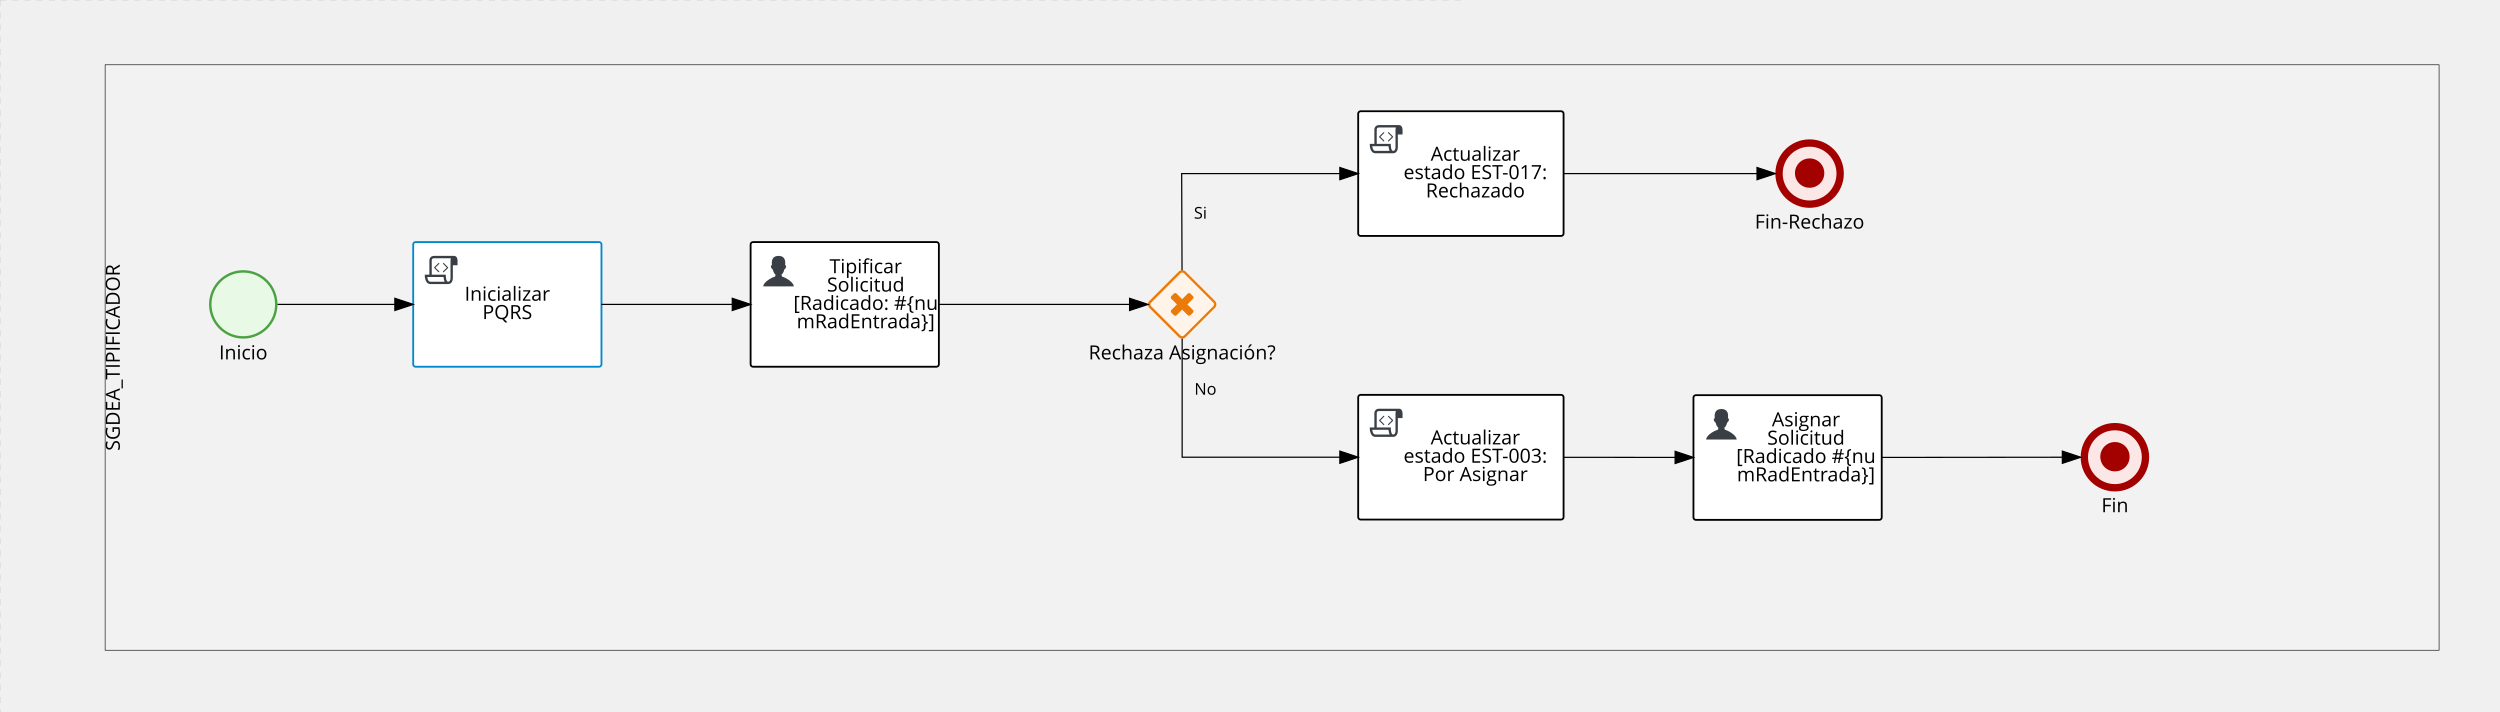
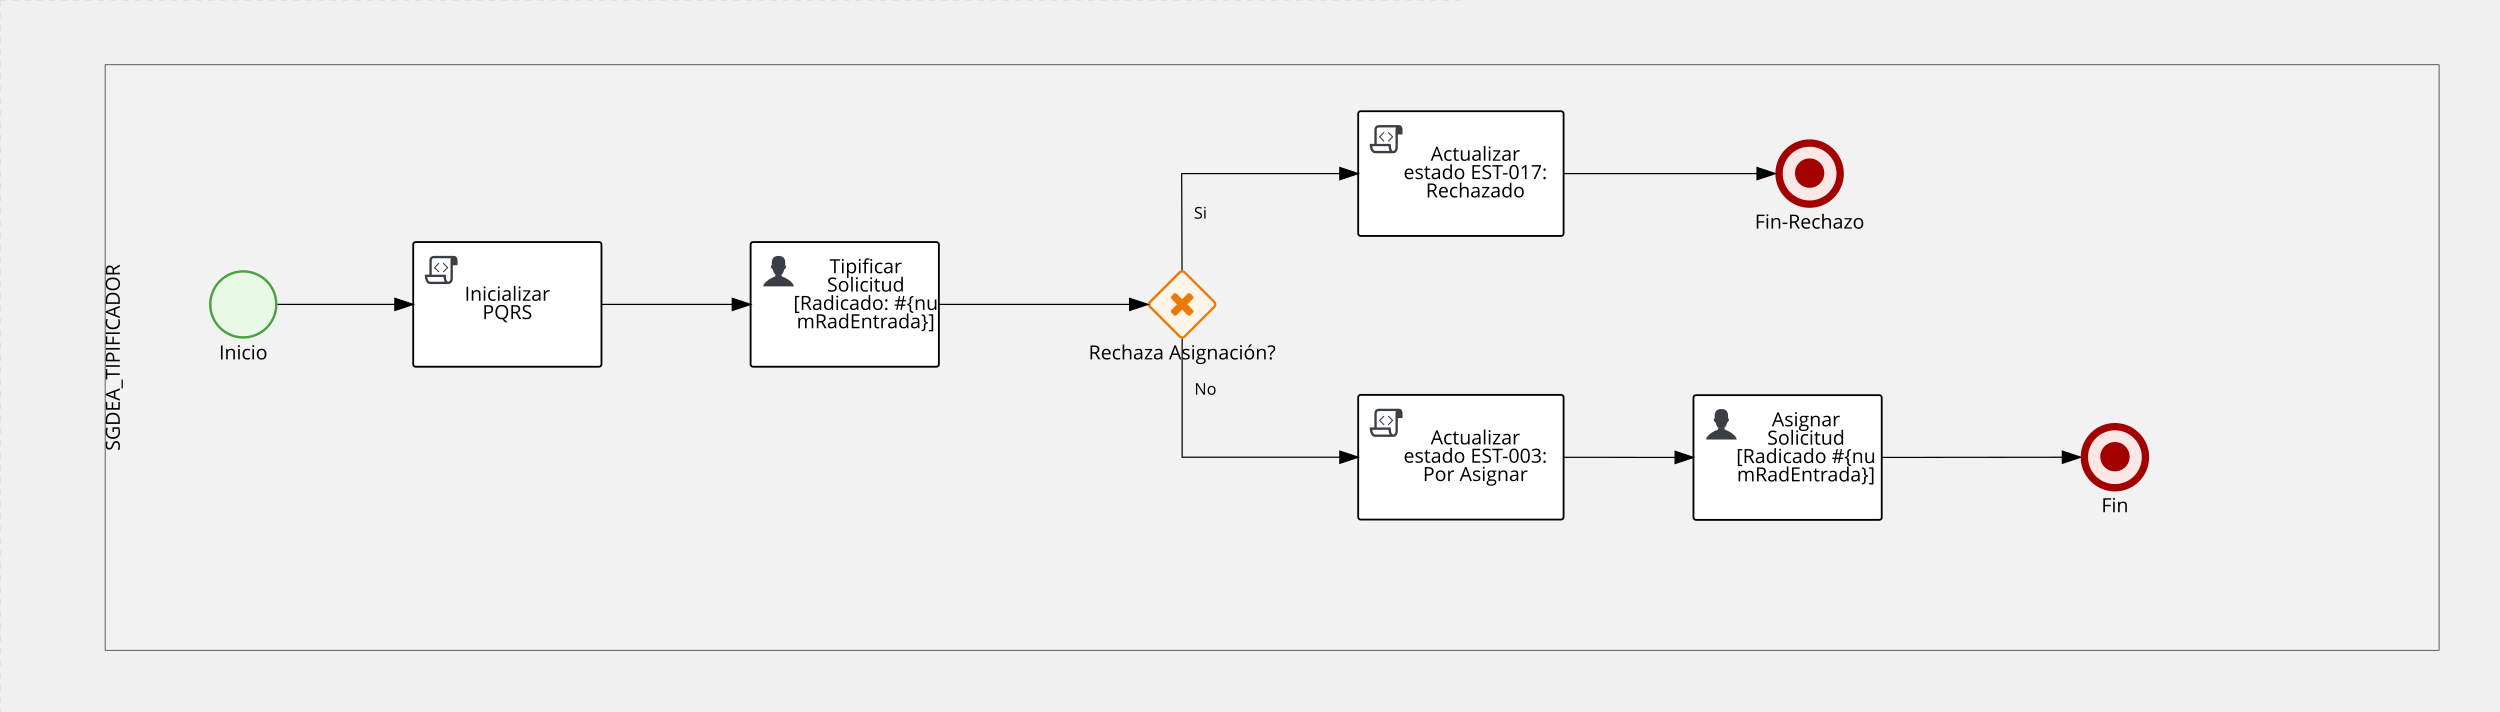
<svg xmlns="http://www.w3.org/2000/svg" version="1.1" width="2045" height="582" viewBox="0 0 2045 582">
  <defs />
  <g transform="matrix(1,0,0,1,0,0)">
    <g>
      <g>
        <g>
          <path fill="none" stroke="#d3d3d3" paint-order="fill stroke markers" d=" M 0 0 L 1200 0" stroke-miterlimit="10" stroke-opacity="0.8" stroke-dasharray="5" />
        </g>
        <g>
          <path fill="none" stroke="#d3d3d3" paint-order="fill stroke markers" d=" M 0 0 L 0 800" stroke-miterlimit="10" stroke-opacity="0.8" stroke-dasharray="5" />
        </g>
      </g>
      <g id="_7D6C44BD-B193-4B38-BBB4-1FC5B1ABE8BF" bpmn2nodeid="_7D6C44BD-B193-4B38-BBB4-1FC5B1ABE8BF" transform="matrix(1,0,0,1,86,53)">
        <g>
          <path fill="none" stroke="none" />
        </g>
        <g transform="matrix(1,0,0,1,0,0)">
          <path fill="#f2f2f2" stroke="none" id="_7D6C44BD-B193-4B38-BBB4-1FC5B1ABE8BF?shapeType=BACKGROUND" paint-order="stroke fill markers" d=" M 0 0 L 1909.167 0 L 1909.167 478.889 L 0 478.889 L 0 0 Z Z" />
        </g>
        <g transform="matrix(1,0,0,1,0,0)">
-           <path fill="none" stroke="rgb(0,0,0)" id="_7D6C44BD-B193-4B38-BBB4-1FC5B1ABE8BF?shapeType=BORDER&amp;renderType=STROKE" paint-order="fill stroke markers" d=" M 0 0 L 1909.167 0 L 1909.167 478.889 L 0 478.889 L 0 0 Z Z" stroke-miterlimit="10" stroke-width="0.5" stroke-dasharray="" />
+           <path fill="none" stroke="#000000" id="_7D6C44BD-B193-4B38-BBB4-1FC5B1ABE8BF?shapeType=BORDER&amp;renderType=STROKE" paint-order="fill stroke markers" d=" M 0 0 L 1909.167 0 L 1909.167 478.889 L 0 478.889 L 0 0 Z Z" stroke-miterlimit="10" stroke-width="0.5" stroke-dasharray="" />
        </g>
        <g transform="matrix(-1.8369701987210297e-16,-1,1,-1.8369701987210297e-16,0,315.7687)">
          <text fill="#000000" stroke="none" font-family="Open Sans" font-size="12pt" font-style="normal" font-weight="normal" text-decoration="normal" x="76.324" y="12" text-anchor="middle" dominant-baseline="alphabetic">SGDEA_TIPIFICADOR</text>
        </g>
        <g id="_5B2E26A1-1B2F-4E1D-A101-D683A99B4B79" bpmn2nodeid="_5B2E26A1-1B2F-4E1D-A101-D683A99B4B79" transform="matrix(1,0,0,1,85,168)">
          <g>
            <path fill="none" stroke="none" />
          </g>
          <g transform="matrix(0.125,0,0,0.125,0,0)">
            <g transform="matrix(1,0,0,1,0,0)">
              <path fill="#e8fae6" stroke="none" id="_5B2E26A1-1B2F-4E1D-A101-D683A99B4B79?shapeType=BACKGROUND" paint-order="stroke fill markers" d=" M 0 0 M 444 224 C 444 263.9 434.2 300.8 414.4 334.5 C 394.7 368.2 368 394.9 334.4 414.5 C 300.8 434.1 263.9 444 224 444 C 184.1 444 147.2 434.2 113.5 414.4 C 79.8 394.7 53.1 368 33.5 334.4 C 13.9 300.8 4 263.9 4 224 C 4 184.1 13.8 147.2 33.6 113.5 C 53.4 79.8 80.1 53.1 113.6 33.5 C 147.1 13.9 184.1 4 224 4 C 263.9 4 300.8 13.8 334.5 33.6 C 368.2 53.4 394.9 80.1 414.5 113.6 C 434.1 147.1 444 184.1 444 224 Z" />
            </g>
            <g>
              <g transform="matrix(1,0,0,1,0,0)">
                <g transform="matrix(1,0,0,1,0,0)">
                  <path fill="#4aa241" stroke="none" id="_5B2E26A1-1B2F-4E1D-A101-D683A99B4B79?shapeType=BORDER&amp;renderType=FILL" paint-order="stroke fill markers" d=" M 0 0 M 224 0 C 100.3 0 0 100.3 0 224 C 0 347.7 100.3 448 224 448 C 347.7 448 448 347.7 448 224 C 448 100.3 347.7 0 224 0 Z M 0 0 M 224 432 C 109.1 432 16 338.9 16 224 C 16 109.1 109.1 16 224 16 C 338.9 16 432 109.1 432 224 C 432 338.9 338.9 432 224 432 Z" />
                </g>
              </g>
            </g>
          </g>
          <g transform="matrix(1,0,0,1,8.171875,61)">
            <text fill="#000000" stroke="none" font-family="Open Sans" font-size="12pt" font-style="normal" font-weight="normal" text-decoration="normal" x="19.828" y="12" text-anchor="middle" dominant-baseline="alphabetic">Inicio</text>
          </g>
        </g>
        <g id="_96A6BE11-6683-4144-AD30-0161315F08E6" bpmn2nodeid="_96A6BE11-6683-4144-AD30-0161315F08E6" transform="matrix(1,0,0,1,853,168)">
          <g>
            <path fill="none" stroke="none" />
          </g>
          <g transform="matrix(0.125,0,0,0.125,0,0)">
            <g transform="matrix(1,0,0,1,0,0)">
              <path fill="#fef4ea" stroke="none" id="_96A6BE11-6683-4144-AD30-0161315F08E6?shapeType=BACKGROUND" paint-order="stroke fill markers" d=" M 0 0 M 224.4 4.3 C 216.4 4.3 208.4 7.3 202.3 13.4 L 13.5 202.2 C 1.3 214.4 1.3 234.2 13.5 246.4 L 202.2 435.1 C 208.3 441.2 216.4 444.2 224.3 444.2 C 232.2 444.2 240.3 441.2 246.4 435.1 L 435.1 246.4 C 447.3 234.2 447.3 214.4 435.1 202.2 L 246.5 13.4 C 240.4 7.3 232.4 4.3 224.4 4.3 L 224.4 4.3 Z" />
            </g>
            <g>
              <g transform="matrix(1,0,0,1,0,0)">
                <g transform="matrix(1,0,0,1,0,0)">
                  <path fill="#ec7a08" stroke="none" id="_96A6BE11-6683-4144-AD30-0161315F08E6?shapeType=BORDER&amp;renderType=FILL" paint-order="stroke fill markers" d=" M 0 0 M 20.8 212.7 L 213.3 20.2 C 219.6 13.9 229.7 13.9 235.9 20.2 L 428.4 212.7 C 434.7 219 434.7 229.1 428.4 235.3 L 235.9 427.8 C 229.6 434.1 219.5 434.1 213.3 427.8 L 20.8 235.3 C 14.5 229.1 14.5 218.9 20.8 212.7 L 20.8 212.7 Z M 0 0 M 0 224 C 0 232.1 3.1 240.3 9.3 246.5 L 201.5 438.7 C 213.9 451.1 234.1 451.1 246.5 438.7 L 438.7 246.5 C 444.9 240.3 448 232.1 448 224 C 448 215.9 444.9 207.7 438.7 201.5 L 246.5 9.3 C 234.1 -3.1 213.9 -3.1 201.5 9.3 L 9.3 201.5 C 3.1 207.7 0 215.9 0 224 L 0 224 Z" />
                </g>
              </g>
            </g>
            <g>
              <g transform="matrix(1,0,0,1,0,0)">
                <g transform="matrix(1,0,0,1,0,0)">
                  <path fill="#ec7a08" stroke="none" id="_96A6BE11-6683-4144-AD30-0161315F08E6_exclusive" paint-order="stroke fill markers" d=" M 0 0 M 298.2 269.2 C 298.2 272.6 297.1 275.3 294.7 277.7 L 277.7 294.7 C 275.3 297.1 272.6 298.2 269.2 298.2 C 265.8 298.2 263.1 297.1 260.7 294.7 L 224 258 L 187.2 294.8 C 184.8 297.2 182.1 298.3 178.7 298.3 C 175.3 298.3 172.6 297.2 170.2 294.8 L 153.2 277.8 C 150.8 275.4 149.7 272.7 149.7 269.3 C 149.7 265.9 150.8 263.2 153.2 260.8 L 190 224 L 153.2 187.2 C 150.8 184.8 149.7 182 149.7 178.7 C 149.7 175.3 150.8 172.5 153.2 170.2 L 170.2 153.2 C 172.6 150.8 175.3 149.7 178.7 149.7 C 182.1 149.7 184.8 150.8 187.2 153.2 L 224 190 L 260.8 153.2 C 263.2 150.8 265.9 149.7 269.3 149.7 C 272.7 149.7 275.4 150.8 277.8 153.2 L 294.8 170.2 C 297.2 172.5 298.3 175.3 298.3 178.7 C 298.3 182 297.2 184.8 294.8 187.2 L 258 224 L 294.8 260.8 C 297.1 263.1 298.2 265.9 298.2 269.2 Z" />
                </g>
              </g>
            </g>
          </g>
          <g transform="matrix(1,0,0,1,-48.52344,61)">
            <text fill="#000000" stroke="none" font-family="Open Sans" font-size="12pt" font-style="normal" font-weight="normal" text-decoration="normal" x="76.523" y="12" text-anchor="middle" dominant-baseline="alphabetic">Rechaza Asignación?</text>
          </g>
        </g>
        <g id="_C0AB89E7-C6BE-426D-BCC5-73D7086B274B" bpmn2nodeid="_C0AB89E7-C6BE-426D-BCC5-73D7086B274B" transform="matrix(1,0,0,1,1299.25,270.25)">
          <g>
            <path fill="none" stroke="none" />
          </g>
          <g transform="matrix(1,0,0,1,0,0)">
            <path fill="#ffffff" stroke="none" id="_C0AB89E7-C6BE-426D-BCC5-73D7086B274B?shapeType=BACKGROUND" paint-order="stroke fill markers" d=" M 2 0 L 152 0 L 152 0 A 2 2 0 0 1 154 2 L 154 100 L 154 100 A 2 2 0 0 1 152 102 L 2 102 L 2 102 A 2 2 0 0 1 0 100 L 0 2 L 0 2 A 2 2 0 0 1 2 0 Z" />
          </g>
          <g transform="matrix(1,0,0,1,0,0)">
            <path fill="none" stroke="#000000" id="_C0AB89E7-C6BE-426D-BCC5-73D7086B274B?shapeType=BORDER&amp;renderType=STROKE" paint-order="fill stroke markers" d=" M 2 0 L 152 0 L 152 0 A 2 2 0 0 1 154 2 L 154 100 L 154 100 A 2 2 0 0 1 152 102 L 2 102 L 2 102 A 2 2 0 0 1 0 100 L 0 2 L 0 2 A 2 2 0 0 1 2 0 Z" stroke-miterlimit="10" stroke-width="1.5" stroke-dasharray="" />
          </g>
          <g>
            <g transform="matrix(0.06,0,0,0.06,9.4,9.4)">
              <g transform="matrix(1,0,0,1,0,0)">
                <path fill="#393f44" stroke="none" id="_C0AB89E7-C6BE-426D-BCC5-73D7086B274B_task__Rp8r__WReX" paint-order="stroke fill markers" d=" M 0 0 M 16 445.21 C 16 440.869 18.784 431.129 22.001 424.217 C 35.768 394.64 77.283 359.28 129 333.084 C 144.516 325.224 157.347 319.964 167.807 317.174 C 171.932 316.074 175.729 314.414 176.525 313.363 C 178.894 310.234 180.914 302.908 181.727 294.5 L 182.5 286.5 L 178.507 283.455 C 166.303 274.146 154.284 251.678 148.04 226.5 C 145.611 216.707 145.056 215.462 142.984 215.158 C 141.703 214.97 138.083 212.243 134.939 209.099 C 123.233 197.393 116.891 177.376 121.44 166.49 C 123.002 162.751 128.155 159.01 131.75 159.004 C 134.448 159 134.471 158.603 132.914 138.788 C 130.927 113.496 134.279 92.265 143.132 74.076 C 152.232 55.38 167.569 42.882 189.049 36.66 C 210.203 30.532 237.797 30.532 258.951 36.66 C 300.042 48.563 318.958 83.806 314.955 141 C 314.32 150.075 313.624 157.788 313.409 158.14 C 313.194 158.493 314.575 159.073 316.479 159.43 C 328.929 161.766 330.986 177.018 321.496 196.621 C 316.903 206.109 309.357 214.508 304.817 215.185 C 303.023 215.453 302.293 217.146 299.943 226.5 C 296.659 239.567 294.474 245.305 287.948 257.995 C 282.491 268.606 273.035 281.109 268.108 284.229 L 264.871 286.278 L 265.518 292.889 C 266.345 301.33 268.639 309.871 270.877 312.837 C 272.067 314.415 275.002 315.79 280.063 317.139 C 291.069 320.075 303.617 325.274 321 334.102 C 369.815 358.891 410.848 393.758 425.032 422.5 C 429.07 430.682 432 440.232 432 445.21 L 432 448 L 224 448 L 16 448 L 16 445.21 Z" />
              </g>
            </g>
          </g>
          <g transform="matrix(1,0,0,1,4.04,13.68)">
            <g transform="matrix(0.04,0,0,0.04,63.36,69.12)">
              <g transform="matrix(1,0,0,1,0,0)">
                <path fill="none" stroke="none" />
              </g>
              <g transform="matrix(1,0,0,1,0,0)">
                <path fill="none" stroke="none" />
              </g>
            </g>
          </g>
          <g transform="matrix(1,0,0,1,35,13.5)">
            <text fill="#000000" stroke="none" font-family="Open Sans" font-size="12pt" font-style="normal" font-weight="normal" text-decoration="normal" x="57.043" y="12" text-anchor="middle" dominant-baseline="alphabetic">      Asignar        </text>
            <text fill="#000000" stroke="none" font-family="Open Sans" font-size="12pt" font-style="normal" font-weight="normal" text-decoration="normal" x="57.043" y="27" text-anchor="middle" dominant-baseline="alphabetic">     Solicitud       </text>
            <text fill="#000000" stroke="none" font-family="Open Sans" font-size="12pt" font-style="normal" font-weight="normal" text-decoration="normal" x="57.043" y="42" text-anchor="middle" dominant-baseline="alphabetic">[Radicado #{nu</text>
            <text fill="#000000" stroke="none" font-family="Open Sans" font-size="12pt" font-style="normal" font-weight="normal" text-decoration="normal" x="57.043" y="57" text-anchor="middle" dominant-baseline="alphabetic">mRadEntrada}]</text>
          </g>
        </g>
        <g id="_355D535D-A529-4B94-9AA8-F15CE0F0D6FE" bpmn2nodeid="_355D535D-A529-4B94-9AA8-F15CE0F0D6FE" transform="matrix(1,0,0,1,1616,293)">
          <g>
            <path fill="none" stroke="none" />
          </g>
          <g transform="matrix(0.125,0,0,0.125,0,0)">
            <g transform="matrix(1,0,0,1,0,0)">
              <path fill="#fce7e7" stroke="none" id="_355D535D-A529-4B94-9AA8-F15CE0F0D6FE?shapeType=BACKGROUND" paint-order="stroke fill markers" d=" M 0 0 M 444 224 C 444 263.9 434.2 300.8 414.4 334.5 C 394.7 368.2 368 394.9 334.4 414.5 C 300.8 434.1 263.9 444 224 444 C 184.1 444 147.2 434.2 113.5 414.4 C 79.8 394.7 53.1 368 33.5 334.4 C 13.9 300.8 4 263.9 4 224 C 4 184.1 13.8 147.2 33.6 113.5 C 53.4 79.8 80.1 53.1 113.6 33.5 C 147.1 13.9 184.1 4 224 4 C 263.9 4 300.8 13.8 334.5 33.6 C 368.2 53.4 394.9 80.1 414.5 113.6 C 434.1 147.1 444 184.1 444 224 Z" />
            </g>
            <g>
              <g transform="matrix(1,0,0,1,0,0)">
                <g transform="matrix(1,0,0,1,0,0)">
                  <path fill="#a30000" stroke="none" id="_355D535D-A529-4B94-9AA8-F15CE0F0D6FE?shapeType=BORDER&amp;renderType=FILL" paint-order="stroke fill markers" d=" M 0 0 M 224 0 C 100.3 0 0 100.3 0 224 C 0 347.7 100.3 448 224 448 C 347.7 448 448 347.7 448 224 C 448 100.3 347.7 0 224 0 Z M 0 0 M 224 400 C 126.8 400 48 321.2 48 224 C 48 126.8 126.8 48 224 48 C 321.2 48 400 126.8 400 224 C 400 321.2 321.2 400 224 400 Z" />
                </g>
              </g>
            </g>
            <g>
              <g transform="matrix(1,0,0,1,0,0)">
                <g transform="matrix(1,0,0,1,0,0)">
                  <path fill="#a30000" stroke="none" id="_355D535D-A529-4B94-9AA8-F15CE0F0D6FE_end_1_" paint-order="stroke fill markers" d=" M 0 0 M 320.2 220.7 C 320.2 238.1 315.9 254.2 307.3 268.9 C 298.7 283.6 287.1 295.3 272.4 303.8 C 257.7 312.4 241.6 316.7 224.2 316.7 C 206.8 316.7 190.7 312.4 176 303.8 C 161.3 295.2 149.7 283.6 141.1 268.9 C 132.5 254.2 128.3 238.1 128.3 220.7 C 128.3 203.3 132.6 187.2 141.2 172.5 C 149.8 157.8 161.4 146.1 176.1 137.5 C 190.8 128.9 206.9 124.7 224.3 124.7 C 241.7 124.7 257.8 129 272.5 137.6 C 287.2 146.2 298.9 157.9 307.4 172.5 C 316 187.2 320.2 203.3 320.2 220.7 Z" />
                </g>
              </g>
            </g>
          </g>
          <g transform="matrix(1,0,0,1,16.9375,61)">
            <text fill="#000000" stroke="none" font-family="Open Sans" font-size="12pt" font-style="normal" font-weight="normal" text-decoration="normal" x="11.062" y="12" text-anchor="middle" dominant-baseline="alphabetic">Fin</text>
          </g>
        </g>
        <g id="_7BDF5CAA-47C4-4FFB-9B38-FD6B1AE9D118" bpmn2nodeid="_7BDF5CAA-47C4-4FFB-9B38-FD6B1AE9D118" transform="matrix(1,0,0,1,252,145)">
          <g>
            <path fill="none" stroke="none" />
          </g>
          <g transform="matrix(1,0,0,1,0,0)">
            <path fill="#ffffff" stroke="none" id="_7BDF5CAA-47C4-4FFB-9B38-FD6B1AE9D118?shapeType=BACKGROUND" paint-order="stroke fill markers" d=" M 2 0 L 152 0 L 152 0 A 2 2 0 0 1 154 2 L 154 100 L 154 100 A 2 2 0 0 1 152 102 L 2 102 L 2 102 A 2 2 0 0 1 0 100 L 0 2 L 0 2 A 2 2 0 0 1 2 0 Z" />
          </g>
          <g transform="matrix(1,0,0,1,0,0)">
-             <path fill="none" stroke="rgb(0,136,206)" id="_7BDF5CAA-47C4-4FFB-9B38-FD6B1AE9D118?shapeType=BORDER&amp;renderType=STROKE" paint-order="fill stroke markers" d=" M 2 0 L 152 0 L 152 0 A 2 2 0 0 1 154 2 L 154 100 L 154 100 A 2 2 0 0 1 152 102 L 2 102 L 2 102 A 2 2 0 0 1 0 100 L 0 2 L 0 2 A 2 2 0 0 1 2 0 Z" stroke-miterlimit="10" stroke-width="1.5" stroke-dasharray="" />
+             <path fill="none" stroke="#000000" id="_7BDF5CAA-47C4-4FFB-9B38-FD6B1AE9D118?shapeType=BORDER&amp;renderType=STROKE" paint-order="fill stroke markers" d=" M 2 0 L 152 0 L 152 0 A 2 2 0 0 1 154 2 L 154 100 L 154 100 A 2 2 0 0 1 152 102 L 2 102 L 2 102 A 2 2 0 0 1 0 100 L 0 2 L 0 2 A 2 2 0 0 1 2 0 Z" stroke-miterlimit="10" stroke-width="1.5" stroke-dasharray="" />
          </g>
          <g>
            <g transform="matrix(0.06,0,0,0.06,9.4,9.4)">
              <g transform="matrix(1,0,0,1,0,0)">
                <path fill="#393f44" stroke="none" id="_7BDF5CAA-47C4-4FFB-9B38-FD6B1AE9D118_task__zJLF__xCwC" paint-order="stroke fill markers" d=" M 0 0 M 197.3 130.2 C 194.4 127.3 189.6 127.3 186.7 130.2 L 130.2 186.7 C 127.3 189.6 127.3 194.4 130.2 197.3 L 186.7 253.8 C 188.1 255.3 190.1 256 192 256 C 193.9 256 195.9 255.3 197.3 253.7 C 200.2 250.8 200.2 246 197.3 243.1 L 146.2 192 L 197.3 140.8 C 200.2 137.9 200.2 133.1 197.3 130.2 Z" />
              </g>
              <g transform="matrix(1,0,0,1,0,0)">
                <path fill="#393f44" stroke="none" id="_7BDF5CAA-47C4-4FFB-9B38-FD6B1AE9D118_task__zJLF__eBb6" paint-order="stroke fill markers" d=" M 0 0 M 261.3 130.2 C 258.4 127.3 253.6 127.3 250.7 130.2 C 247.8 133.1 247.8 137.9 250.7 140.8 L 301.8 191.9 L 250.7 243 C 247.8 245.9 247.8 250.7 250.7 253.6 C 252.1 255.3 254.1 256 256 256 C 257.9 256 259.9 255.3 261.3 253.8 L 317.8 197.3 C 320.7 194.4 320.7 189.6 317.8 186.7 L 261.3 130.2 Z" />
              </g>
              <g transform="matrix(1,0,0,1,0,0)">
                <path fill="#393f44" stroke="none" id="_7BDF5CAA-47C4-4FFB-9B38-FD6B1AE9D118_task__zJLF__4RHr" paint-order="stroke fill markers" d=" M 0 0 M 400 32 C 400 32 152.8 32 128 32 C 62 32 64 96 64 96 L 64 288 L 1 288 C 1 288 -4 416 78 416 L 320 416 C 368 416 384 368 384 336 C 384 314.2 384 224.4 384 160 L 448 160 L 448 96 C 448 96 449 32 400 32 Z M 0 0 M 78 383.9 C 68.5 383.9 61.6 381.1 55.5 374.9 C 43.4 362.4 37.5 339.6 34.9 320 L 256.9 320 C 257.1 322.7 257.3 325.4 257.6 328.2 C 260 351.6 264.7 370.1 271.9 383.9 L 78 383.9 L 78 383.9 Z M 0 0 M 352 336 C 352 345.9 349.6 360.3 342.9 371 C 337.2 380.1 330.4 384 320 384 C 285 384 288 288 288 288 L 96 288 L 96 96 L 96 95.9 L 96 95.1 C 96 90.6 97.6 78.3 104.7 71.2 C 106.5 69.4 111.9 64 128 64 L 356.5 64 C 354.4 72.8 352.8 81.8 352.2 89.9 C 352.2 90.5 352.1 91.1 352.1 91.7 C 352.1 92 352.1 92.3 352.1 92.6 C 352 94.8 352 96 352 96 L 352 160 L 352 336 Z" />
              </g>
            </g>
          </g>
          <g transform="matrix(1,0,0,1,39.97266,36)">
            <text fill="#000000" stroke="none" font-family="Open Sans" font-size="12pt" font-style="normal" font-weight="normal" text-decoration="normal" x="37.027" y="12" text-anchor="middle" dominant-baseline="alphabetic">Inicializar </text>
            <text fill="#000000" stroke="none" font-family="Open Sans" font-size="12pt" font-style="normal" font-weight="normal" text-decoration="normal" x="37.027" y="27" text-anchor="middle" dominant-baseline="alphabetic">    PQRS    </text>
          </g>
        </g>
        <g id="_FCFDF299-DD9F-4794-A478-998AC187231A" bpmn2nodeid="_FCFDF299-DD9F-4794-A478-998AC187231A" transform="matrix(1,0,0,1,1025,270)">
          <g>
            <path fill="none" stroke="none" />
          </g>
          <g transform="matrix(1,0,0,1,0,0)">
            <path fill="#ffffff" stroke="none" id="_FCFDF299-DD9F-4794-A478-998AC187231A?shapeType=BACKGROUND" paint-order="stroke fill markers" d=" M 2 0 L 166 0 L 166 0 A 2 2 0 0 1 168 2 L 168 100 L 168 100 A 2 2 0 0 1 166 102 L 2 102 L 2 102 A 2 2 0 0 1 0 100 L 0 2 L 0 2 A 2 2 0 0 1 2 0 Z" />
          </g>
          <g transform="matrix(1,0,0,1,0,0)">
            <path fill="none" stroke="#000000" id="_FCFDF299-DD9F-4794-A478-998AC187231A?shapeType=BORDER&amp;renderType=STROKE" paint-order="fill stroke markers" d=" M 2 0 L 166 0 L 166 0 A 2 2 0 0 1 168 2 L 168 100 L 168 100 A 2 2 0 0 1 166 102 L 2 102 L 2 102 A 2 2 0 0 1 0 100 L 0 2 L 0 2 A 2 2 0 0 1 2 0 Z" stroke-miterlimit="10" stroke-width="1.5" stroke-dasharray="" />
          </g>
          <g>
            <g transform="matrix(0.06,0,0,0.06,9.4,9.4)">
              <g transform="matrix(1,0,0,1,0,0)">
                <path fill="#393f44" stroke="none" id="_FCFDF299-DD9F-4794-A478-998AC187231A_task__zJLF__xCwC" paint-order="stroke fill markers" d=" M 0 0 M 197.3 130.2 C 194.4 127.3 189.6 127.3 186.7 130.2 L 130.2 186.7 C 127.3 189.6 127.3 194.4 130.2 197.3 L 186.7 253.8 C 188.1 255.3 190.1 256 192 256 C 193.9 256 195.9 255.3 197.3 253.7 C 200.2 250.8 200.2 246 197.3 243.1 L 146.2 192 L 197.3 140.8 C 200.2 137.9 200.2 133.1 197.3 130.2 Z" />
              </g>
              <g transform="matrix(1,0,0,1,0,0)">
                <path fill="#393f44" stroke="none" id="_FCFDF299-DD9F-4794-A478-998AC187231A_task__zJLF__eBb6" paint-order="stroke fill markers" d=" M 0 0 M 261.3 130.2 C 258.4 127.3 253.6 127.3 250.7 130.2 C 247.8 133.1 247.8 137.9 250.7 140.8 L 301.8 191.9 L 250.7 243 C 247.8 245.9 247.8 250.7 250.7 253.6 C 252.1 255.3 254.1 256 256 256 C 257.9 256 259.9 255.3 261.3 253.8 L 317.8 197.3 C 320.7 194.4 320.7 189.6 317.8 186.7 L 261.3 130.2 Z" />
              </g>
              <g transform="matrix(1,0,0,1,0,0)">
                <path fill="#393f44" stroke="none" id="_FCFDF299-DD9F-4794-A478-998AC187231A_task__zJLF__4RHr" paint-order="stroke fill markers" d=" M 0 0 M 400 32 C 400 32 152.8 32 128 32 C 62 32 64 96 64 96 L 64 288 L 1 288 C 1 288 -4 416 78 416 L 320 416 C 368 416 384 368 384 336 C 384 314.2 384 224.4 384 160 L 448 160 L 448 96 C 448 96 449 32 400 32 Z M 0 0 M 78 383.9 C 68.5 383.9 61.6 381.1 55.5 374.9 C 43.4 362.4 37.5 339.6 34.9 320 L 256.9 320 C 257.1 322.7 257.3 325.4 257.6 328.2 C 260 351.6 264.7 370.1 271.9 383.9 L 78 383.9 L 78 383.9 Z M 0 0 M 352 336 C 352 345.9 349.6 360.3 342.9 371 C 337.2 380.1 330.4 384 320 384 C 285 384 288 288 288 288 L 96 288 L 96 96 L 96 95.9 L 96 95.1 C 96 90.6 97.6 78.3 104.7 71.2 C 106.5 69.4 111.9 64 128 64 L 356.5 64 C 354.4 72.8 352.8 81.8 352.2 89.9 C 352.2 90.5 352.1 91.1 352.1 91.7 C 352.1 92 352.1 92.3 352.1 92.6 C 352 94.8 352 96 352 96 L 352 160 L 352 336 Z" />
              </g>
            </g>
          </g>
          <g transform="matrix(1,0,0,1,35,28.5)">
            <text fill="#000000" stroke="none" font-family="Open Sans" font-size="12pt" font-style="normal" font-weight="normal" text-decoration="normal" x="60.84" y="12" text-anchor="middle" dominant-baseline="alphabetic">     Actualizar       </text>
            <text fill="#000000" stroke="none" font-family="Open Sans" font-size="12pt" font-style="normal" font-weight="normal" text-decoration="normal" x="60.84" y="27" text-anchor="middle" dominant-baseline="alphabetic">estado EST-003: </text>
            <text fill="#000000" stroke="none" font-family="Open Sans" font-size="12pt" font-style="normal" font-weight="normal" text-decoration="normal" x="60.84" y="42" text-anchor="middle" dominant-baseline="alphabetic">    Por Asignar     </text>
          </g>
        </g>
        <g id="_22B9B470-7E09-4875-A3A4-DF1D70F91707" bpmn2nodeid="_22B9B470-7E09-4875-A3A4-DF1D70F91707" transform="matrix(1,0,0,1,1366.25,61)">
          <g>
            <path fill="none" stroke="none" />
          </g>
          <g transform="matrix(0.125,0,0,0.125,0,0)">
            <g transform="matrix(1,0,0,1,0,0)">
              <path fill="#fce7e7" stroke="none" id="_22B9B470-7E09-4875-A3A4-DF1D70F91707?shapeType=BACKGROUND" paint-order="stroke fill markers" d=" M 0 0 M 444 224 C 444 263.9 434.2 300.8 414.4 334.5 C 394.7 368.2 368 394.9 334.4 414.5 C 300.8 434.1 263.9 444 224 444 C 184.1 444 147.2 434.2 113.5 414.4 C 79.8 394.7 53.1 368 33.5 334.4 C 13.9 300.8 4 263.9 4 224 C 4 184.1 13.8 147.2 33.6 113.5 C 53.4 79.8 80.1 53.1 113.6 33.5 C 147.1 13.9 184.1 4 224 4 C 263.9 4 300.8 13.8 334.5 33.6 C 368.2 53.4 394.9 80.1 414.5 113.6 C 434.1 147.1 444 184.1 444 224 Z" />
            </g>
            <g>
              <g transform="matrix(1,0,0,1,0,0)">
                <g transform="matrix(1,0,0,1,0,0)">
                  <path fill="#a30000" stroke="none" id="_22B9B470-7E09-4875-A3A4-DF1D70F91707?shapeType=BORDER&amp;renderType=FILL" paint-order="stroke fill markers" d=" M 0 0 M 224 0 C 100.3 0 0 100.3 0 224 C 0 347.7 100.3 448 224 448 C 347.7 448 448 347.7 448 224 C 448 100.3 347.7 0 224 0 Z M 0 0 M 224 400 C 126.8 400 48 321.2 48 224 C 48 126.8 126.8 48 224 48 C 321.2 48 400 126.8 400 224 C 400 321.2 321.2 400 224 400 Z" />
                </g>
              </g>
            </g>
            <g>
              <g transform="matrix(1,0,0,1,0,0)">
                <g transform="matrix(1,0,0,1,0,0)">
                  <path fill="#a30000" stroke="none" id="_22B9B470-7E09-4875-A3A4-DF1D70F91707_end_1_" paint-order="stroke fill markers" d=" M 0 0 M 320.2 220.7 C 320.2 238.1 315.9 254.2 307.3 268.9 C 298.7 283.6 287.1 295.3 272.4 303.8 C 257.7 312.4 241.6 316.7 224.2 316.7 C 206.8 316.7 190.7 312.4 176 303.8 C 161.3 295.2 149.7 283.6 141.1 268.9 C 132.5 254.2 128.3 238.1 128.3 220.7 C 128.3 203.3 132.6 187.2 141.2 172.5 C 149.8 157.8 161.4 146.1 176.1 137.5 C 190.8 128.9 206.9 124.7 224.3 124.7 C 241.7 124.7 257.8 129 272.5 137.6 C 287.2 146.2 298.9 157.9 307.4 172.5 C 316 187.2 320.2 203.3 320.2 220.7 Z" />
                </g>
              </g>
            </g>
          </g>
          <g transform="matrix(1,0,0,1,-16.8125,61)">
            <text fill="#000000" stroke="none" font-family="Open Sans" font-size="12pt" font-style="normal" font-weight="normal" text-decoration="normal" x="44.812" y="12" text-anchor="middle" dominant-baseline="alphabetic">Fin-Rechazo</text>
          </g>
        </g>
        <g id="_7FEC1C00-4588-4853-92DF-9EBB5ADB98CC" bpmn2nodeid="_7FEC1C00-4588-4853-92DF-9EBB5ADB98CC" transform="matrix(1,0,0,1,1025,38)">
          <g>
            <path fill="none" stroke="none" />
          </g>
          <g transform="matrix(1,0,0,1,0,0)">
            <path fill="#ffffff" stroke="none" id="_7FEC1C00-4588-4853-92DF-9EBB5ADB98CC?shapeType=BACKGROUND" paint-order="stroke fill markers" d=" M 2 0 L 166 0 L 166 0 A 2 2 0 0 1 168 2 L 168 100 L 168 100 A 2 2 0 0 1 166 102 L 2 102 L 2 102 A 2 2 0 0 1 0 100 L 0 2 L 0 2 A 2 2 0 0 1 2 0 Z" />
          </g>
          <g transform="matrix(1,0,0,1,0,0)">
            <path fill="none" stroke="#000000" id="_7FEC1C00-4588-4853-92DF-9EBB5ADB98CC?shapeType=BORDER&amp;renderType=STROKE" paint-order="fill stroke markers" d=" M 2 0 L 166 0 L 166 0 A 2 2 0 0 1 168 2 L 168 100 L 168 100 A 2 2 0 0 1 166 102 L 2 102 L 2 102 A 2 2 0 0 1 0 100 L 0 2 L 0 2 A 2 2 0 0 1 2 0 Z" stroke-miterlimit="10" stroke-width="1.5" stroke-dasharray="" />
          </g>
          <g>
            <g transform="matrix(0.06,0,0,0.06,9.4,9.4)">
              <g transform="matrix(1,0,0,1,0,0)">
                <path fill="#393f44" stroke="none" id="_7FEC1C00-4588-4853-92DF-9EBB5ADB98CC_task__zJLF__xCwC" paint-order="stroke fill markers" d=" M 0 0 M 197.3 130.2 C 194.4 127.3 189.6 127.3 186.7 130.2 L 130.2 186.7 C 127.3 189.6 127.3 194.4 130.2 197.3 L 186.7 253.8 C 188.1 255.3 190.1 256 192 256 C 193.9 256 195.9 255.3 197.3 253.7 C 200.2 250.8 200.2 246 197.3 243.1 L 146.2 192 L 197.3 140.8 C 200.2 137.9 200.2 133.1 197.3 130.2 Z" />
              </g>
              <g transform="matrix(1,0,0,1,0,0)">
                <path fill="#393f44" stroke="none" id="_7FEC1C00-4588-4853-92DF-9EBB5ADB98CC_task__zJLF__eBb6" paint-order="stroke fill markers" d=" M 0 0 M 261.3 130.2 C 258.4 127.3 253.6 127.3 250.7 130.2 C 247.8 133.1 247.8 137.9 250.7 140.8 L 301.8 191.9 L 250.7 243 C 247.8 245.9 247.8 250.7 250.7 253.6 C 252.1 255.3 254.1 256 256 256 C 257.9 256 259.9 255.3 261.3 253.8 L 317.8 197.3 C 320.7 194.4 320.7 189.6 317.8 186.7 L 261.3 130.2 Z" />
              </g>
              <g transform="matrix(1,0,0,1,0,0)">
                <path fill="#393f44" stroke="none" id="_7FEC1C00-4588-4853-92DF-9EBB5ADB98CC_task__zJLF__4RHr" paint-order="stroke fill markers" d=" M 0 0 M 400 32 C 400 32 152.8 32 128 32 C 62 32 64 96 64 96 L 64 288 L 1 288 C 1 288 -4 416 78 416 L 320 416 C 368 416 384 368 384 336 C 384 314.2 384 224.4 384 160 L 448 160 L 448 96 C 448 96 449 32 400 32 Z M 0 0 M 78 383.9 C 68.5 383.9 61.6 381.1 55.5 374.9 C 43.4 362.4 37.5 339.6 34.9 320 L 256.9 320 C 257.1 322.7 257.3 325.4 257.6 328.2 C 260 351.6 264.7 370.1 271.9 383.9 L 78 383.9 L 78 383.9 Z M 0 0 M 352 336 C 352 345.9 349.6 360.3 342.9 371 C 337.2 380.1 330.4 384 320 384 C 285 384 288 288 288 288 L 96 288 L 96 96 L 96 95.9 L 96 95.1 C 96 90.6 97.6 78.3 104.7 71.2 C 106.5 69.4 111.9 64 128 64 L 356.5 64 C 354.4 72.8 352.8 81.8 352.2 89.9 C 352.2 90.5 352.1 91.1 352.1 91.7 C 352.1 92 352.1 92.3 352.1 92.6 C 352 94.8 352 96 352 96 L 352 160 L 352 336 Z" />
              </g>
            </g>
          </g>
          <g transform="matrix(1,0,0,1,35,28.5)">
            <text fill="#000000" stroke="none" font-family="Open Sans" font-size="12pt" font-style="normal" font-weight="normal" text-decoration="normal" x="60.84" y="12" text-anchor="middle" dominant-baseline="alphabetic">     Actualizar       </text>
            <text fill="#000000" stroke="none" font-family="Open Sans" font-size="12pt" font-style="normal" font-weight="normal" text-decoration="normal" x="60.84" y="27" text-anchor="middle" dominant-baseline="alphabetic">estado EST-017: </text>
            <text fill="#000000" stroke="none" font-family="Open Sans" font-size="12pt" font-style="normal" font-weight="normal" text-decoration="normal" x="60.84" y="42" text-anchor="middle" dominant-baseline="alphabetic">     Rechazado     </text>
          </g>
        </g>
        <g id="_A4119C14-988B-4F1F-ADA0-B65BCD090CFC" bpmn2nodeid="_A4119C14-988B-4F1F-ADA0-B65BCD090CFC" transform="matrix(1,0,0,1,528,145)">
          <g>
            <path fill="none" stroke="none" />
          </g>
          <g transform="matrix(1,0,0,1,0,0)">
            <path fill="#ffffff" stroke="none" id="_A4119C14-988B-4F1F-ADA0-B65BCD090CFC?shapeType=BACKGROUND" paint-order="stroke fill markers" d=" M 2 0 L 152 0 L 152 0 A 2 2 0 0 1 154 2 L 154 100 L 154 100 A 2 2 0 0 1 152 102 L 2 102 L 2 102 A 2 2 0 0 1 0 100 L 0 2 L 0 2 A 2 2 0 0 1 2 0 Z" />
          </g>
          <g transform="matrix(1,0,0,1,0,0)">
-             <path fill="none" stroke="rgb(0,0,0)" id="_A4119C14-988B-4F1F-ADA0-B65BCD090CFC?shapeType=BORDER&amp;renderType=STROKE" paint-order="fill stroke markers" d=" M 2 0 L 152 0 L 152 0 A 2 2 0 0 1 154 2 L 154 100 L 154 100 A 2 2 0 0 1 152 102 L 2 102 L 2 102 A 2 2 0 0 1 0 100 L 0 2 L 0 2 A 2 2 0 0 1 2 0 Z" stroke-miterlimit="10" stroke-width="1.5" stroke-dasharray="" />
+             <path fill="none" stroke="#000000" id="_A4119C14-988B-4F1F-ADA0-B65BCD090CFC?shapeType=BORDER&amp;renderType=STROKE" paint-order="fill stroke markers" d=" M 2 0 L 152 0 L 152 0 A 2 2 0 0 1 154 2 L 154 100 L 154 100 A 2 2 0 0 1 152 102 L 2 102 L 2 102 A 2 2 0 0 1 0 100 L 0 2 L 0 2 A 2 2 0 0 1 2 0 Z" stroke-miterlimit="10" stroke-width="1.5" stroke-dasharray="" />
          </g>
          <g>
            <g transform="matrix(0.06,0,0,0.06,9.4,9.4)">
              <g transform="matrix(1,0,0,1,0,0)">
                <path fill="#393f44" stroke="none" id="_A4119C14-988B-4F1F-ADA0-B65BCD090CFC_task__Rp8r__WReX" paint-order="stroke fill markers" d=" M 0 0 M 16 445.21 C 16 440.869 18.784 431.129 22.001 424.217 C 35.768 394.64 77.283 359.28 129 333.084 C 144.516 325.224 157.347 319.964 167.807 317.174 C 171.932 316.074 175.729 314.414 176.525 313.363 C 178.894 310.234 180.914 302.908 181.727 294.5 L 182.5 286.5 L 178.507 283.455 C 166.303 274.146 154.284 251.678 148.04 226.5 C 145.611 216.707 145.056 215.462 142.984 215.158 C 141.703 214.97 138.083 212.243 134.939 209.099 C 123.233 197.393 116.891 177.376 121.44 166.49 C 123.002 162.751 128.155 159.01 131.75 159.004 C 134.448 159 134.471 158.603 132.914 138.788 C 130.927 113.496 134.279 92.265 143.132 74.076 C 152.232 55.38 167.569 42.882 189.049 36.66 C 210.203 30.532 237.797 30.532 258.951 36.66 C 300.042 48.563 318.958 83.806 314.955 141 C 314.32 150.075 313.624 157.788 313.409 158.14 C 313.194 158.493 314.575 159.073 316.479 159.43 C 328.929 161.766 330.986 177.018 321.496 196.621 C 316.903 206.109 309.357 214.508 304.817 215.185 C 303.023 215.453 302.293 217.146 299.943 226.5 C 296.659 239.567 294.474 245.305 287.948 257.995 C 282.491 268.606 273.035 281.109 268.108 284.229 L 264.871 286.278 L 265.518 292.889 C 266.345 301.33 268.639 309.871 270.877 312.837 C 272.067 314.415 275.002 315.79 280.063 317.139 C 291.069 320.075 303.617 325.274 321 334.102 C 369.815 358.891 410.848 393.758 425.032 422.5 C 429.07 430.682 432 440.232 432 445.21 L 432 448 L 224 448 L 16 448 L 16 445.21 Z" />
              </g>
            </g>
          </g>
          <g transform="matrix(1,0,0,1,4.04,13.68)">
            <g transform="matrix(0.04,0,0,0.04,63.36,69.12)">
              <g transform="matrix(1,0,0,1,0,0)">
                <path fill="none" stroke="none" />
              </g>
              <g transform="matrix(1,0,0,1,0,0)">
                <path fill="none" stroke="none" />
              </g>
            </g>
          </g>
          <g transform="matrix(1,0,0,1,35,13.5)">
            <text fill="#000000" stroke="none" font-family="Open Sans" font-size="12pt" font-style="normal" font-weight="normal" text-decoration="normal" x="59.172" y="12" text-anchor="middle" dominant-baseline="alphabetic">      Tipificar        </text>
            <text fill="#000000" stroke="none" font-family="Open Sans" font-size="12pt" font-style="normal" font-weight="normal" text-decoration="normal" x="59.172" y="27" text-anchor="middle" dominant-baseline="alphabetic">      Solicitud       </text>
            <text fill="#000000" stroke="none" font-family="Open Sans" font-size="12pt" font-style="normal" font-weight="normal" text-decoration="normal" x="59.172" y="42" text-anchor="middle" dominant-baseline="alphabetic">[Radicado: #{nu</text>
            <text fill="#000000" stroke="none" font-family="Open Sans" font-size="12pt" font-style="normal" font-weight="normal" text-decoration="normal" x="59.172" y="57" text-anchor="middle" dominant-baseline="alphabetic">mRadEntrada}] </text>
          </g>
        </g>
      </g>
      <g id="_01262823-6420-41B7-8727-0F4B2F92A982" bpmn2nodeid="_01262823-6420-41B7-8727-0F4B2F92A982">
        <g>
          <path fill="none" stroke="#000000" paint-order="fill stroke markers" d=" M 227 249 L 323 249" stroke-miterlimit="10" stroke-dasharray="" />
        </g>
        <g transform="matrix(1,0,0,1,227,249)" />
        <g transform="matrix(6.123233995736766e-17,1,-1,6.123233995736766e-17,338,244)">
          <path fill="#000000" stroke="#000000" paint-order="fill stroke markers" d=" M 10 15 L 0 15 L 5 0 Z" stroke-miterlimit="10" stroke-dasharray="" />
        </g>
        <g transform="matrix(1,0,0,1,227,239)" />
      </g>
+       <g id="_D2A3D1C5-324A-4395-9964-24BCF9EEC940" bpmn2nodeid="_D2A3D1C5-324A-4395-9964-24BCF9EEC940">
+         <g>
+           <path fill="none" stroke="#000000" paint-order="fill stroke markers" d=" M 492 249 L 599 249" stroke-miterlimit="10" stroke-dasharray="" />
+         </g>
+         <g transform="matrix(1,0,0,1,492,249)" />
+         <g transform="matrix(6.123233995736766e-17,1,-1,6.123233995736766e-17,614,244)">
+           <path fill="#000000" stroke="#000000" paint-order="fill stroke markers" d=" M 10 15 L 0 15 L 5 0 Z" stroke-miterlimit="10" stroke-dasharray="" />
+         </g>
+         <g transform="matrix(1,0,0,1,492,239)" />
+       </g>
+       <g id="_C9B3AEFF-0F6C-43C0-8F9C-9A9571F85A7A" bpmn2nodeid="_C9B3AEFF-0F6C-43C0-8F9C-9A9571F85A7A">
+         <g>
+           <path fill="none" stroke="#000000" paint-order="fill stroke markers" d=" M 768 249 L 924 249" stroke-miterlimit="10" stroke-dasharray="" />
+         </g>
+         <g transform="matrix(1,0,0,1,768,249)" />
+         <g transform="matrix(6.123233995736766e-17,1,-1,6.123233995736766e-17,939,244)">
+           <path fill="#000000" stroke="#000000" paint-order="fill stroke markers" d=" M 10 15 L 0 15 L 5 0 Z" stroke-miterlimit="10" stroke-dasharray="" />
+         </g>
+         <g transform="matrix(1,0,0,1,768,239)" />
+       </g>
      <g id="_84362F70-F183-46E9-870D-7A5B1E0BED8F" bpmn2nodeid="_84362F70-F183-46E9-870D-7A5B1E0BED8F">
        <g>
          <path fill="none" stroke="#000000" paint-order="fill stroke markers" d=" M 967 277 L 967 374 L 1096 374" stroke-miterlimit="10" stroke-dasharray="" />
        </g>
        <g transform="matrix(1,0,0,1,967,277)" />
        <g transform="matrix(6.123233995736766e-17,1,-1,6.123233995736766e-17,1111,369)">
          <path fill="#000000" stroke="#000000" paint-order="fill stroke markers" d=" M 10 15 L 0 15 L 5 0 Z" stroke-miterlimit="10" stroke-dasharray="" />
        </g>
        <g transform="matrix(1,0,0,1,977,312.5)">
          <text fill="#000000" stroke="none" font-family="Open Sans" font-size="10pt" font-style="normal" font-weight="normal" text-decoration="normal" x="0" y="10.4" text-anchor="start" dominant-baseline="alphabetic">No                       </text>
        </g>
      </g>
      <g id="_7A3C81C5-4BA6-4E20-AF16-447AA4D6CC0B" bpmn2nodeid="_7A3C81C5-4BA6-4E20-AF16-447AA4D6CC0B">
        <g>
          <path fill="none" stroke="#000000" paint-order="fill stroke markers" d=" M 1279 374.079 L 1370.25 374.164" stroke-miterlimit="10" stroke-dasharray="" />
        </g>
        <g transform="matrix(1,0,0,1,1279,374.0786)" />
        <g transform="matrix(-0.0009354533,0.9999996,-0.9999996,-0.0009354533,1385.255,369.178)">
          <path fill="#000000" stroke="#000000" paint-order="fill stroke markers" d=" M 10 15 L 0 15 L 5 0 Z" stroke-miterlimit="10" stroke-dasharray="" />
        </g>
        <g transform="matrix(1,0,0,1,1279.009,364.1283)" />
      </g>
      <g id="_7D7968A5-0188-4489-9526-7136DA0FAF01" bpmn2nodeid="_7D7968A5-0188-4489-9526-7136DA0FAF01">
        <g>
          <path fill="none" stroke="#000000" paint-order="fill stroke markers" d=" M 1539.25 374.17 L 1687 374.016" stroke-miterlimit="10" stroke-dasharray="" />
        </g>
        <g transform="matrix(1,0,0,1,1539.25,374.1697)" />
        <g transform="matrix(0.001042752,0.9999995,-0.9999995,0.001042752,1701.995,369)">
          <path fill="#000000" stroke="#000000" paint-order="fill stroke markers" d=" M 10 15 L 0 15 L 5 0 Z" stroke-miterlimit="10" stroke-dasharray="" />
        </g>
        <g transform="matrix(1,0,0,1,1539.26,364.0849)" />
      </g>
      <g id="_527E7798-029B-4837-B65E-5FFCEB076278" bpmn2nodeid="_527E7798-029B-4837-B65E-5FFCEB076278">
        <g>
          <path fill="none" stroke="#000000" paint-order="fill stroke markers" d=" M 966.897 221 L 966.606 142 L 1096 142" stroke-miterlimit="10" stroke-dasharray="" />
        </g>
        <g transform="matrix(1,0,0,1,966.897,221)" />
        <g transform="matrix(6.123233995736766e-17,1,-1,6.123233995736766e-17,1111,137)">
          <path fill="#000000" stroke="#000000" paint-order="fill stroke markers" d=" M 10 15 L 0 15 L 5 0 Z" stroke-miterlimit="10" stroke-dasharray="" />
        </g>
        <g transform="matrix(1,0,0,1,976.6062,168.4632)">
          <text fill="#000000" stroke="none" font-family="Open Sans" font-size="10pt" font-style="normal" font-weight="normal" text-decoration="normal" x="0" y="10.4" text-anchor="start" dominant-baseline="alphabetic">Si                    </text>
        </g>
      </g>
      <g id="_5ECE8F65-556B-44D9-84A9-F20498845A8A" bpmn2nodeid="_5ECE8F65-556B-44D9-84A9-F20498845A8A">
        <g>
          <path fill="none" stroke="#000000" paint-order="fill stroke markers" d=" M 1279 142 L 1437.25 142" stroke-miterlimit="10" stroke-dasharray="" />
        </g>
        <g transform="matrix(1,0,0,1,1279,142)" />
        <g transform="matrix(6.123233995736766e-17,1,-1,6.123233995736766e-17,1452.25,137)">
          <path fill="#000000" stroke="#000000" paint-order="fill stroke markers" d=" M 10 15 L 0 15 L 5 0 Z" stroke-miterlimit="10" stroke-dasharray="" />
        </g>
        <g transform="matrix(1,0,0,1,1279,132)" />
      </g>
      <g transform="matrix(1,0,0,1,86,53)" />
      <g transform="matrix(1,0,0,1,171,221)" />
      <g transform="matrix(1,0,0,1,939,221)" />
      <g transform="matrix(1,0,0,1,1385.25,323.25)" />
      <g transform="matrix(1,0,0,1,1702,346)" />
+       <g transform="matrix(1,0,0,1,338,198)" />
      <g transform="matrix(1,0,0,1,1111,323)" />
      <g transform="matrix(1,0,0,1,1452.25,114)" />
      <g transform="matrix(1,0,0,1,1111,91)" />
-       <g id="_D2A3D1C5-324A-4395-9964-24BCF9EEC940" bpmn2nodeid="_D2A3D1C5-324A-4395-9964-24BCF9EEC940">
-         <g>
-           <path fill="none" stroke="#000000" paint-order="fill stroke markers" d=" M 492 249 L 599 249" stroke-miterlimit="10" stroke-dasharray="" />
-         </g>
-         <g transform="matrix(1,0,0,1,492,249)" />
-         <g transform="matrix(6.123233995736766e-17,1,-1,6.123233995736766e-17,614,244)">
-           <path fill="#000000" stroke="#000000" paint-order="fill stroke markers" d=" M 10 15 L 0 15 L 5 0 Z" stroke-miterlimit="10" stroke-dasharray="" />
-         </g>
-         <g transform="matrix(1,0,0,1,492,239)" />
-       </g>
-       <g id="_C9B3AEFF-0F6C-43C0-8F9C-9A9571F85A7A" bpmn2nodeid="_C9B3AEFF-0F6C-43C0-8F9C-9A9571F85A7A">
-         <g>
-           <path fill="none" stroke="#000000" paint-order="fill stroke markers" d=" M 768 249 L 924 249" stroke-miterlimit="10" stroke-dasharray="" />
-         </g>
-         <g transform="matrix(1,0,0,1,768,249)" />
-         <g transform="matrix(6.123233995736766e-17,1,-1,6.123233995736766e-17,939,244)">
-           <path fill="#000000" stroke="#000000" paint-order="fill stroke markers" d=" M 10 15 L 0 15 L 5 0 Z" stroke-miterlimit="10" stroke-dasharray="" />
-         </g>
-         <g transform="matrix(1,0,0,1,768,239)" />
-       </g>
      <g transform="matrix(1,0,0,1,614,198)" />
-       <g transform="matrix(1,0,0,1,338,198)" />
    </g>
  </g>
</svg>
